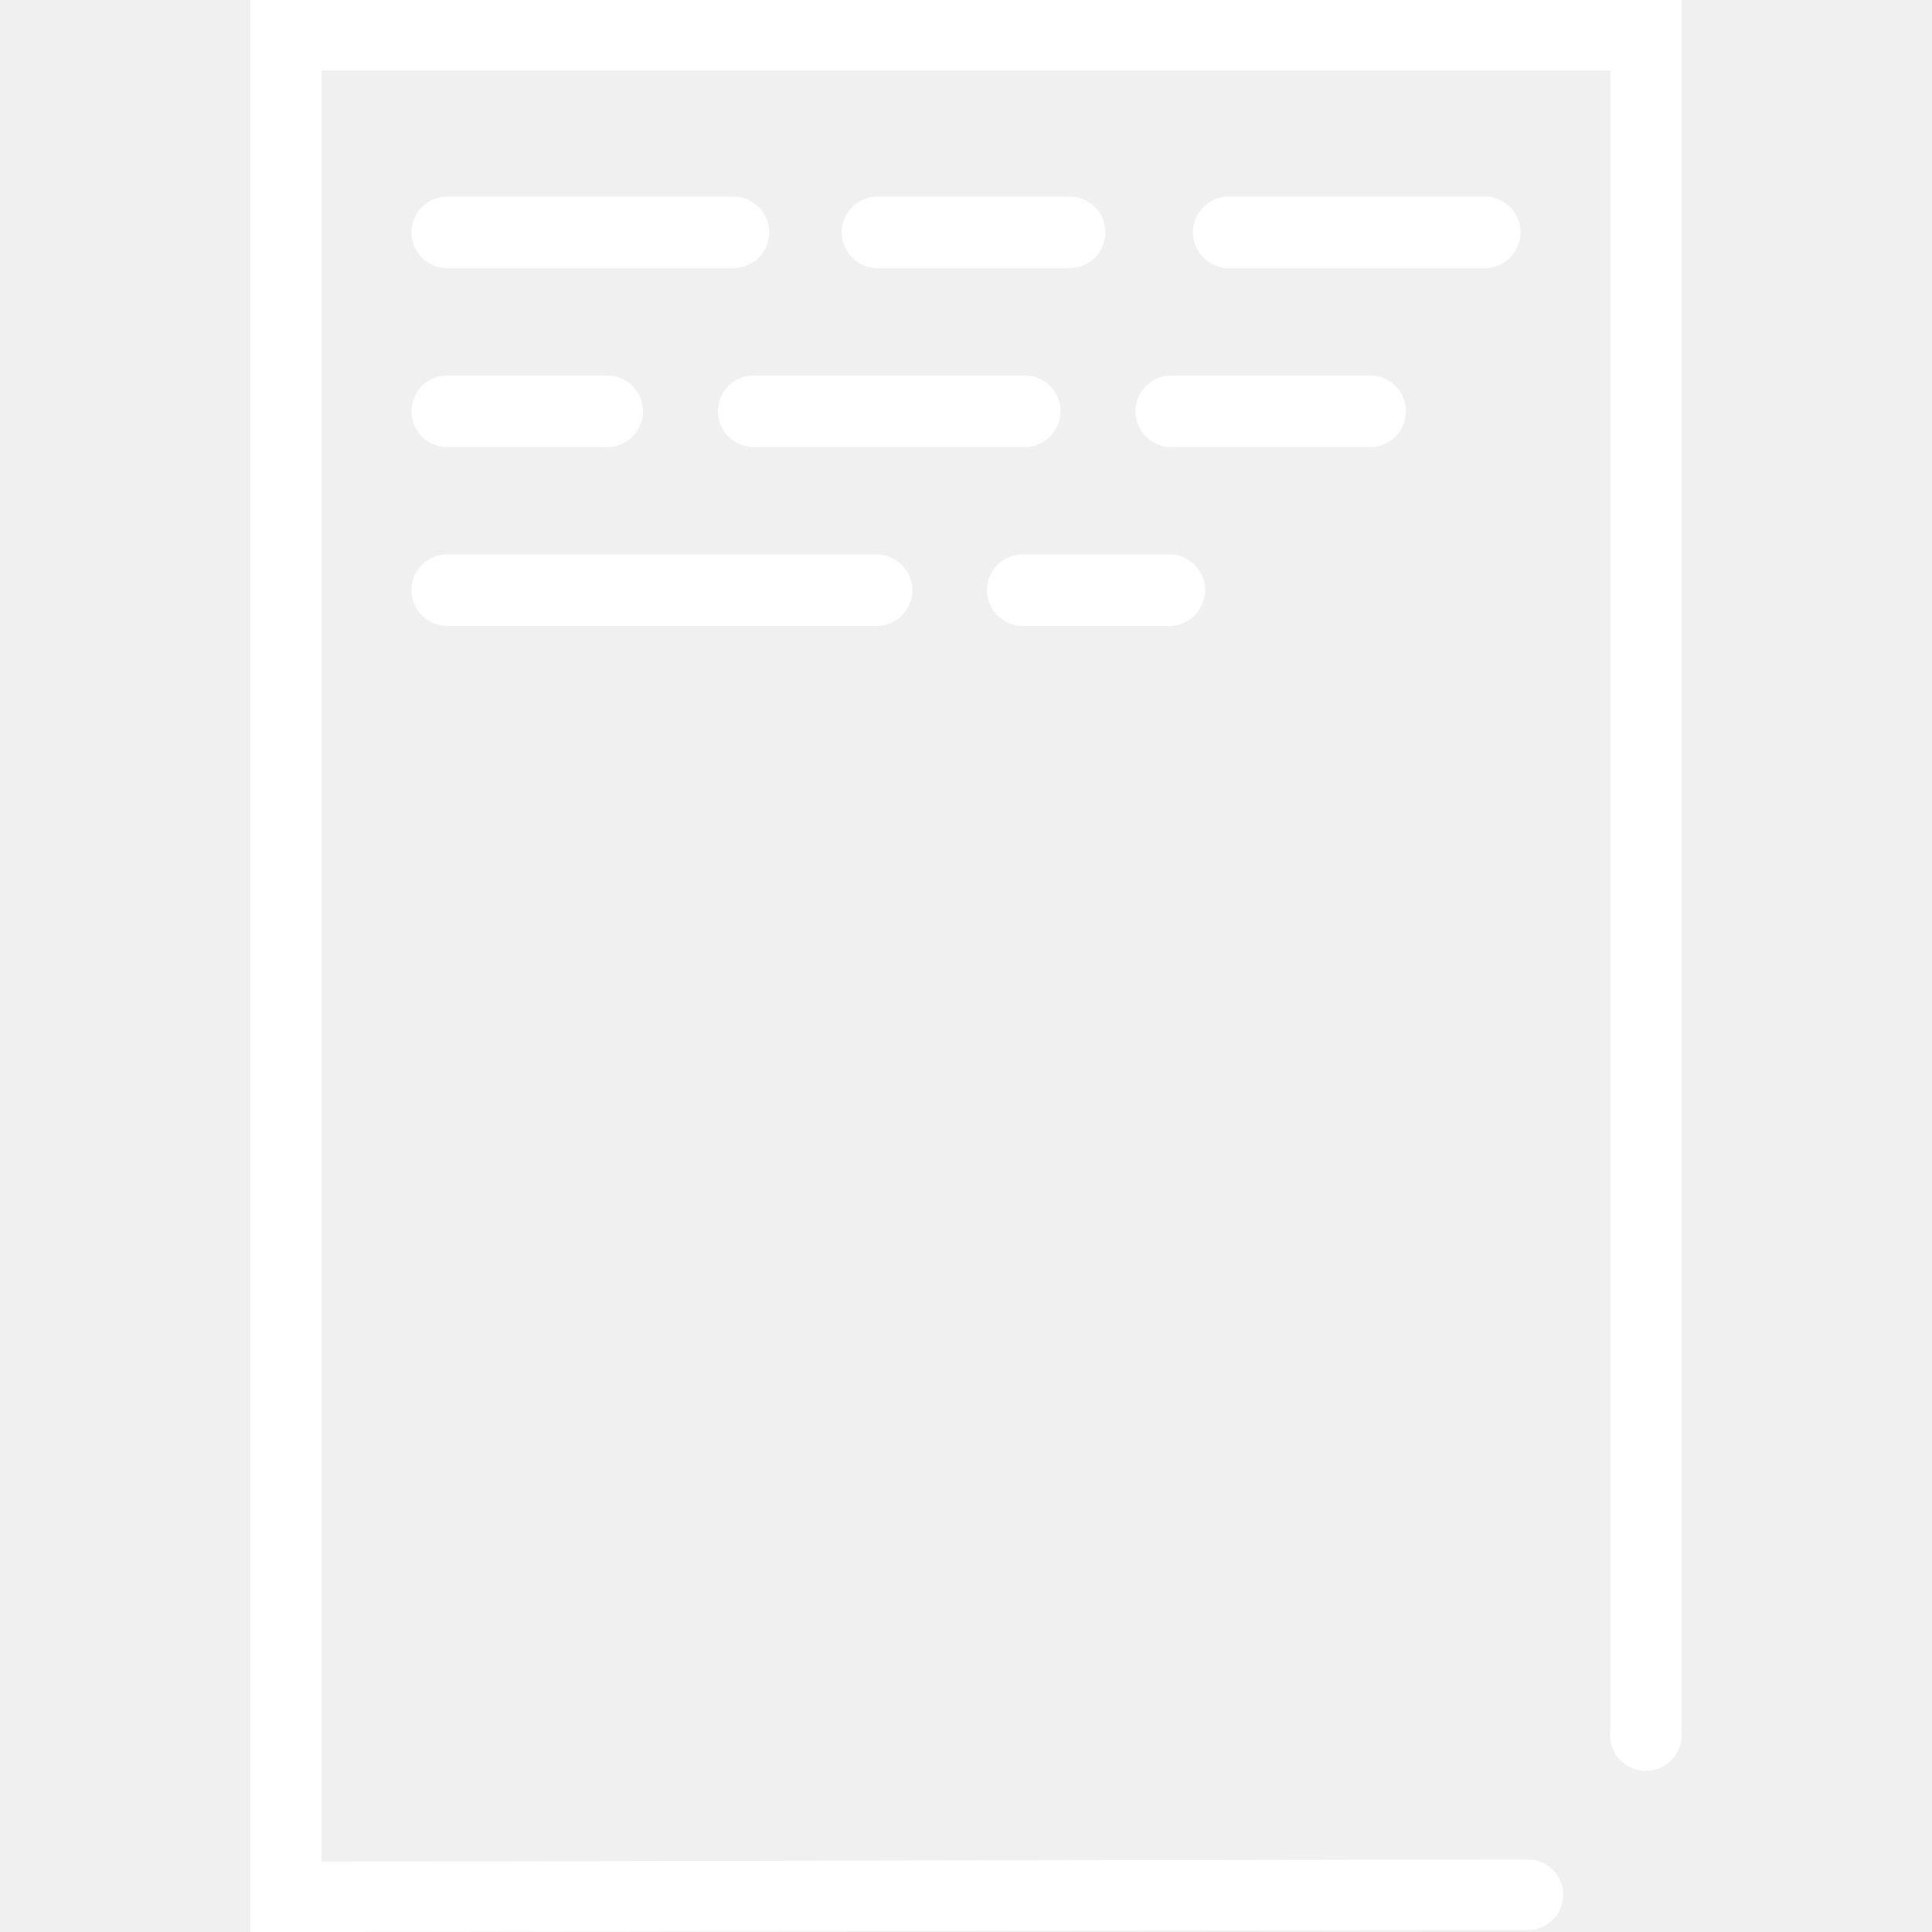
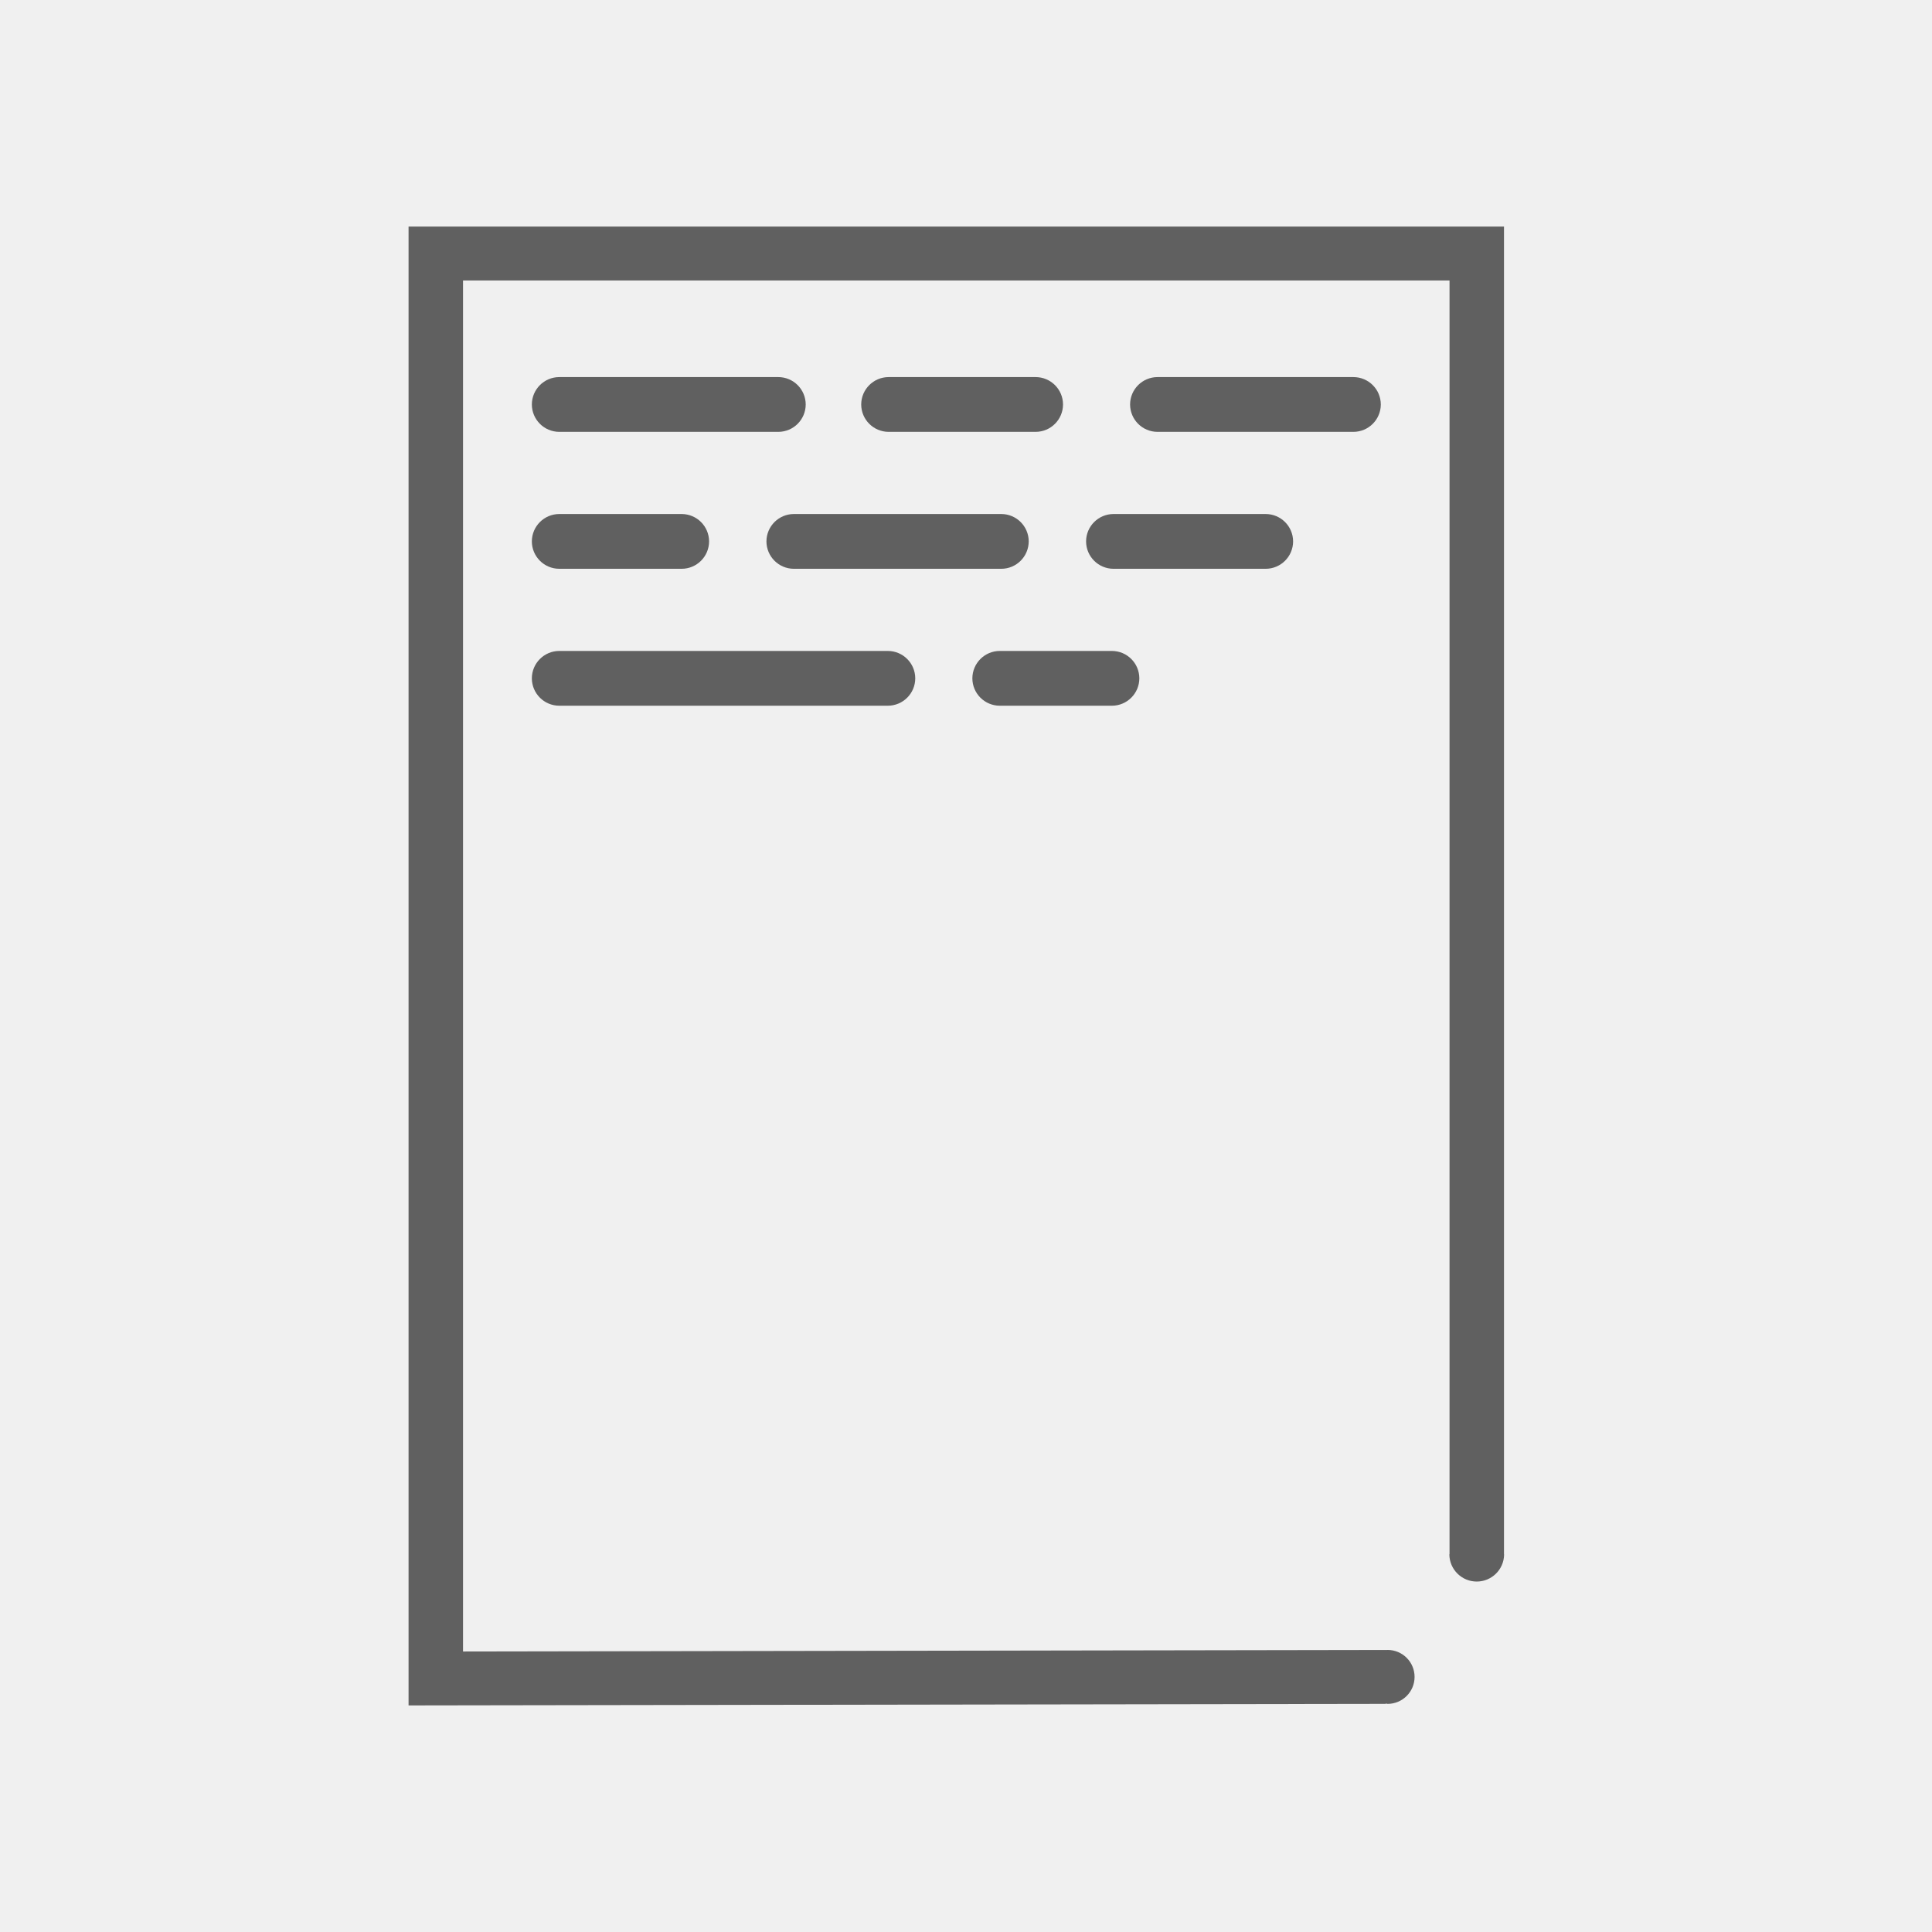
- <svg xmlns="http://www.w3.org/2000/svg" id="Layer_1" data-name="Layer 1" viewBox="0 0 32 32">
+ <svg xmlns="http://www.w3.org/2000/svg" id="Layer_1" data-name="Layer 1" viewBox="0 0 200 200">
  <defs>
-     <style>.cls-1{fill:#606060;}.cls-2,.cls-3{fill:#fff;}.cls-2{fill-rule:evenodd;}.cls-4{clip-path:url(#clip-path);}.cls-5{clip-path:url(#clip-path-2);}</style>
-     <clipPath id="clip-path">
-       <path class="cls-1" d="M-1272.215,2658.626a58.169,58.169,0,0,1-58.182-58.182,58.169,58.169,0,0,1,58.182-58.182,58.169,58.169,0,0,1,58.182,58.182A58.169,58.169,0,0,1-1272.215,2658.626Zm117.279-44.473-7.676-7.914a99.118,99.118,0,0,0,0-23.033l7.676-7.865c4.58-4.665,12.792-10.845,10.234-16.731l-10.515-24.425c-2.558-5.886-12.997-4.665-19.675-4.885l-11.334-.391a108.247,108.247,0,0,0-16.988-16.267l-.358-10.82c-.205-6.35,1.1-16.34-5.117-18.783l-25.585-10.136c-6.14-2.442-12.665,5.496-17.526,9.77l-8.264,7.328a113.84,113.84,0,0,0-24.152,0l-8.213-7.328c-4.861-4.348-11.36-12.212-17.526-9.77l-25.585,10.039c-6.166,2.442-4.861,12.432-5.117,18.783l-.409,10.796a108.285,108.285,0,0,0-17.065,16.242l-11.309.342c-6.652.195-17.116-1.05-19.675,4.885l-10.618,24.425c-2.558,5.862,5.757,12.066,10.234,16.707l7.675,7.889a99.105,99.105,0,0,0,0,23.057l-7.675,7.865c-4.554,4.641-12.792,10.82-10.234,16.707l10.515,24.425c2.558,5.886,13.023,4.665,19.7,4.885l11.283.366a108.243,108.243,0,0,0,17.04,16.316l.333,10.771c.205,6.35-1.1,16.365,5.117,18.807l25.585,10.136c6.14,2.442,12.639-5.496,17.5-9.77l8.29-7.327a113.869,113.869,0,0,0,24.101,0l8.238,7.327c4.887,4.372,11.334,12.212,17.5,9.77l25.585-10.039c6.166-2.442,4.887-12.408,5.117-18.807l.384-10.796a108.3,108.3,0,0,0,17.091-16.242l11.308-.342c6.652-.195,17.142,1.05,19.7-4.885l10.618-24.425C-1142.067,2625.047-1150.407,2618.843-1154.936,2614.153Z" />
-     </clipPath>
-     <clipPath id="clip-path-2">
-       <path class="cls-1" d="M-1041.568,2562.626a29.084,29.084,0,0,1-29.091-29.091,29.084,29.084,0,0,1,29.091-29.091,29.084,29.084,0,0,1,29.091,29.091A29.084,29.084,0,0,1-1041.568,2562.626Zm58.639-22.236-3.838-3.957a49.559,49.559,0,0,0,0-11.516l3.838-3.932c2.29-2.333,6.396-5.422,5.117-8.365l-5.258-12.212c-1.279-2.943-6.499-2.333-9.837-2.443l-5.667-.195a54.123,54.123,0,0,0-8.494-8.133l-.179-5.41c-.102-3.175.55-8.17-2.558-9.391l-12.792-5.068c-3.07-1.221-6.332,2.748-8.763,4.885l-4.132,3.664a56.921,56.921,0,0,0-12.076,0l-4.106-3.664c-2.431-2.174-5.68-6.106-8.763-4.885l-12.792,5.019c-3.083,1.221-2.431,6.216-2.558,9.391l-.205,5.398a54.142,54.142,0,0,0-8.533,8.121l-5.654.171c-3.326.098-8.558-.525-9.837,2.442l-5.309,12.212c-1.279,2.931,2.878,6.033,5.117,8.353l3.838,3.945a49.553,49.553,0,0,0,0,11.528l-3.838,3.932c-2.277,2.32-6.396,5.41-5.117,8.353l5.258,12.212c1.279,2.943,6.511,2.333,9.85,2.442l5.641.183a54.121,54.121,0,0,0,8.52,8.158l.166,5.386c.102,3.175-.55,8.182,2.558,9.404l12.792,5.068c3.07,1.221,6.319-2.748,8.75-4.885l4.145-3.664a56.935,56.935,0,0,0,12.051,0l4.119,3.664c2.443,2.186,5.667,6.106,8.75,4.885l12.792-5.019c3.083-1.221,2.443-6.204,2.558-9.404l.192-5.398a54.15,54.15,0,0,0,8.545-8.121l5.654-.171c3.326-.098,8.571.525,9.85-2.442l5.309-12.212C-976.494,2545.836-980.664,2542.734-982.929,2540.39Z" />
-     </clipPath>
+     <style>.cls-1,.cls-2{fill:#606060;}.cls-1{fill-rule:evenodd;}</style>
  </defs>
-   <path class="cls-2" d="M27.851,28.727V0H4.147V32l21.145-.033 0-.008c.014.001.026.008.04.008a.584.584,0,0,0,0-1.167l-.007.001,0-.001-20,.033V1.167H26.672V28.72c-0.0.007-.004.012-.004.019a.592.592,0,0,0,1.185,0Z" />
-   <path class="cls-3" d="M15.111,9.775a.594.594,0,0,1-.593.593H7.407a.594.594,0,0,1-.593-.593h0a.594.594,0,0,1,.593-.593h7.111a.594.594,0,0,1,.593.593Z" />
-   <path class="cls-3" d="M12.741,3.849a.594.594,0,0,1-.593.593H7.407a.594.594,0,0,1-.593-.593h0a.594.594,0,0,1,.593-.593h4.741a.594.594,0,0,1,.593.593Z" />
-   <path class="cls-3" d="M18.309,3.849a.594.594,0,0,1-.593.593H14.534a.594.594,0,0,1-.593-.593h0a.594.594,0,0,1,.593-.593h3.182a.594.594,0,0,1,.593.593Z" />
-   <path class="cls-3" d="M19.96,9.775a.594.594,0,0,1-.593.593H16.94a.594.594,0,0,1-.593-.593h0a.594.594,0,0,1,.593-.593h2.428a.594.594,0,0,1,.593.593Z" />
-   <path class="cls-3" d="M10.65,6.812a.594.594,0,0,1-.593.593H7.407a.594.594,0,0,1-.593-.593h0a.594.594,0,0,1,.593-.593h2.65a.594.594,0,0,1,.593.593Z" />
-   <path class="cls-3" d="M17.566,6.812a.594.594,0,0,1-.593.593H12.484A.594.594,0,0,1,11.891,6.812h0a.594.594,0,0,1,.593-.593h4.49a.594.594,0,0,1,.593.593Z" />
-   <path class="cls-3" d="M23.287,6.812a.594.594,0,0,1-.593.593H19.4a.594.594,0,0,1-.593-.593h0a.594.594,0,0,1,.593-.593h3.295a.594.594,0,0,1,.593.593Z" />
-   <path class="cls-3" d="M25.185,3.849a.594.594,0,0,1-.593.593H20.352a.594.594,0,0,1-.593-.593h0a.594.594,0,0,1,.593-.593h4.24a.594.594,0,0,1,.593.593Z" />
-   <path class="cls-1" d="M-1272.215,2658.626a58.169,58.169,0,0,1-58.182-58.182,58.169,58.169,0,0,1,58.182-58.182,58.169,58.169,0,0,1,58.182,58.182A58.169,58.169,0,0,1-1272.215,2658.626Zm117.279-44.473-7.676-7.914a99.118,99.118,0,0,0,0-23.033l7.676-7.865c4.58-4.665,12.792-10.845,10.234-16.731l-10.515-24.425c-2.558-5.886-12.997-4.665-19.675-4.885l-11.334-.391a108.247,108.247,0,0,0-16.988-16.267l-.358-10.82c-.205-6.35,1.1-16.34-5.117-18.783l-25.585-10.136c-6.14-2.442-12.665,5.496-17.526,9.77l-8.264,7.328a113.84,113.84,0,0,0-24.152,0l-8.213-7.328c-4.861-4.348-11.36-12.212-17.526-9.77l-25.585,10.039c-6.166,2.442-4.861,12.432-5.117,18.783l-.409,10.796a108.285,108.285,0,0,0-17.065,16.242l-11.309.342c-6.652.195-17.116-1.05-19.675,4.885l-10.618,24.425c-2.558,5.862,5.757,12.066,10.234,16.707l7.675,7.889a99.105,99.105,0,0,0,0,23.057l-7.675,7.865c-4.554,4.641-12.792,10.82-10.234,16.707l10.515,24.425c2.558,5.886,13.023,4.665,19.7,4.885l11.283.366a108.243,108.243,0,0,0,17.04,16.316l.333,10.771c.205,6.35-1.1,16.365,5.117,18.807l25.585,10.136c6.14,2.442,12.639-5.496,17.5-9.77l8.29-7.327a113.869,113.869,0,0,0,24.101,0l8.238,7.327c4.887,4.372,11.334,12.212,17.5,9.77l25.585-10.039c6.166-2.442,4.887-12.408,5.117-18.807l.384-10.796a108.3,108.3,0,0,0,17.091-16.242l11.308-.342c6.652-.195,17.142,1.05,19.7-4.885l10.618-24.425C-1142.067,2625.047-1150.407,2618.843-1154.936,2614.153Z" />
-   <g class="cls-4">
-     <rect class="cls-1" x="-1598.033" y="-5289.01" width="16651.637" height="8936.727" />
-   </g>
-   <path class="cls-1" d="M-1041.568,2562.626a29.084,29.084,0,0,1-29.091-29.091,29.084,29.084,0,0,1,29.091-29.091,29.084,29.084,0,0,1,29.091,29.091A29.084,29.084,0,0,1-1041.568,2562.626Zm58.639-22.236-3.838-3.957a49.559,49.559,0,0,0,0-11.516l3.838-3.932c2.29-2.333,6.396-5.422,5.117-8.365l-5.258-12.212c-1.279-2.943-6.499-2.333-9.837-2.443l-5.667-.195a54.123,54.123,0,0,0-8.494-8.133l-.179-5.41c-.102-3.175.55-8.17-2.558-9.391l-12.792-5.068c-3.07-1.221-6.332,2.748-8.763,4.885l-4.132,3.664a56.921,56.921,0,0,0-12.076,0l-4.106-3.664c-2.431-2.174-5.68-6.106-8.763-4.885l-12.792,5.019c-3.083,1.221-2.431,6.216-2.558,9.391l-.205,5.398a54.142,54.142,0,0,0-8.533,8.121l-5.654.171c-3.326.098-8.558-.525-9.837,2.442l-5.309,12.212c-1.279,2.931,2.878,6.033,5.117,8.353l3.838,3.945a49.553,49.553,0,0,0,0,11.528l-3.838,3.932c-2.277,2.32-6.396,5.41-5.117,8.353l5.258,12.212c1.279,2.943,6.511,2.333,9.85,2.442l5.641.183a54.121,54.121,0,0,0,8.52,8.158l.166,5.386c.102,3.175-.55,8.182,2.558,9.404l12.792,5.068c3.07,1.221,6.319-2.748,8.75-4.885l4.145-3.664a56.935,56.935,0,0,0,12.051,0l4.119,3.664c2.443,2.186,5.667,6.106,8.75,4.885l12.792-5.019c3.083-1.221,2.443-6.204,2.558-9.404l.192-5.398a54.15,54.15,0,0,0,8.545-8.121l5.654-.171c3.326-.098,8.571.525,9.85-2.442l5.309-12.212C-976.494,2545.836-980.664,2542.734-982.929,2540.39Z" />
-   <g class="cls-5">
-     <rect class="cls-1" x="-1204.477" y="-1411.192" width="8325.818" height="4468.364" />
-   </g>
+   <path class="cls-1" d="M155.693,160.885V23.456H42.294V176.544l101.157-.16.001-.038c.067.005.124.039.192.039a2.792,2.792,0,0,0,0-5.585c-.011,0-.02.006-.032.006l0-.003-95.68.16V29.037H150.055v131.815c-.001.031-.018.057-.018.089a2.834,2.834,0,0,0,5.667,0C155.704,160.921,155.693,160.904,155.693,160.885Z" />
+   <path class="cls-2" d="M94.747,70.221a2.843,2.843,0,0,1-2.835,2.835H57.892a2.843,2.843,0,0,1-2.835-2.835h0a2.843,2.843,0,0,1,2.835-2.835h34.02a2.843,2.843,0,0,1,2.835,2.835Z" />
+   <path class="cls-2" d="M83.407,41.871a2.843,2.843,0,0,1-2.835,2.835H57.892a2.843,2.843,0,0,1-2.835-2.835h0a2.843,2.843,0,0,1,2.835-2.835h22.68a2.843,2.843,0,0,1,2.835,2.835Z" />
+   <path class="cls-2" d="M110.044,41.871a2.843,2.843,0,0,1-2.835,2.835H91.987a2.843,2.843,0,0,1-2.835-2.835h0a2.843,2.843,0,0,1,2.835-2.835h15.222a2.843,2.843,0,0,1,2.835,2.835Z" />
+   <path class="cls-2" d="M117.944,70.221a2.843,2.843,0,0,1-2.835,2.835H103.494a2.843,2.843,0,0,1-2.835-2.835h0a2.843,2.843,0,0,1,2.835-2.835h11.615a2.843,2.843,0,0,1,2.835,2.835Z" />
+   <path class="cls-2" d="M73.404,56.046a2.843,2.843,0,0,1-2.835,2.835H57.892a2.843,2.843,0,0,1-2.835-2.835h0a2.843,2.843,0,0,1,2.835-2.835H70.569a2.843,2.843,0,0,1,2.835,2.835Z" />
+   <path class="cls-2" d="M106.492,56.046a2.843,2.843,0,0,1-2.835,2.835H82.177a2.843,2.843,0,0,1-2.835-2.835h0a2.843,2.843,0,0,1,2.835-2.835h21.481a2.843,2.843,0,0,1,2.835,2.835Z" />
+   <path class="cls-2" d="M133.862,56.046a2.843,2.843,0,0,1-2.835,2.835h-15.761a2.843,2.843,0,0,1-2.835-2.835h0a2.843,2.843,0,0,1,2.835-2.835h15.761a2.843,2.843,0,0,1,2.835,2.835Z" />
+   <path class="cls-2" d="M142.941,41.871a2.843,2.843,0,0,1-2.835,2.835H119.821a2.843,2.843,0,0,1-2.835-2.835h0a2.843,2.843,0,0,1,2.835-2.835h20.285a2.843,2.843,0,0,1,2.835,2.835Z" />
</svg>
